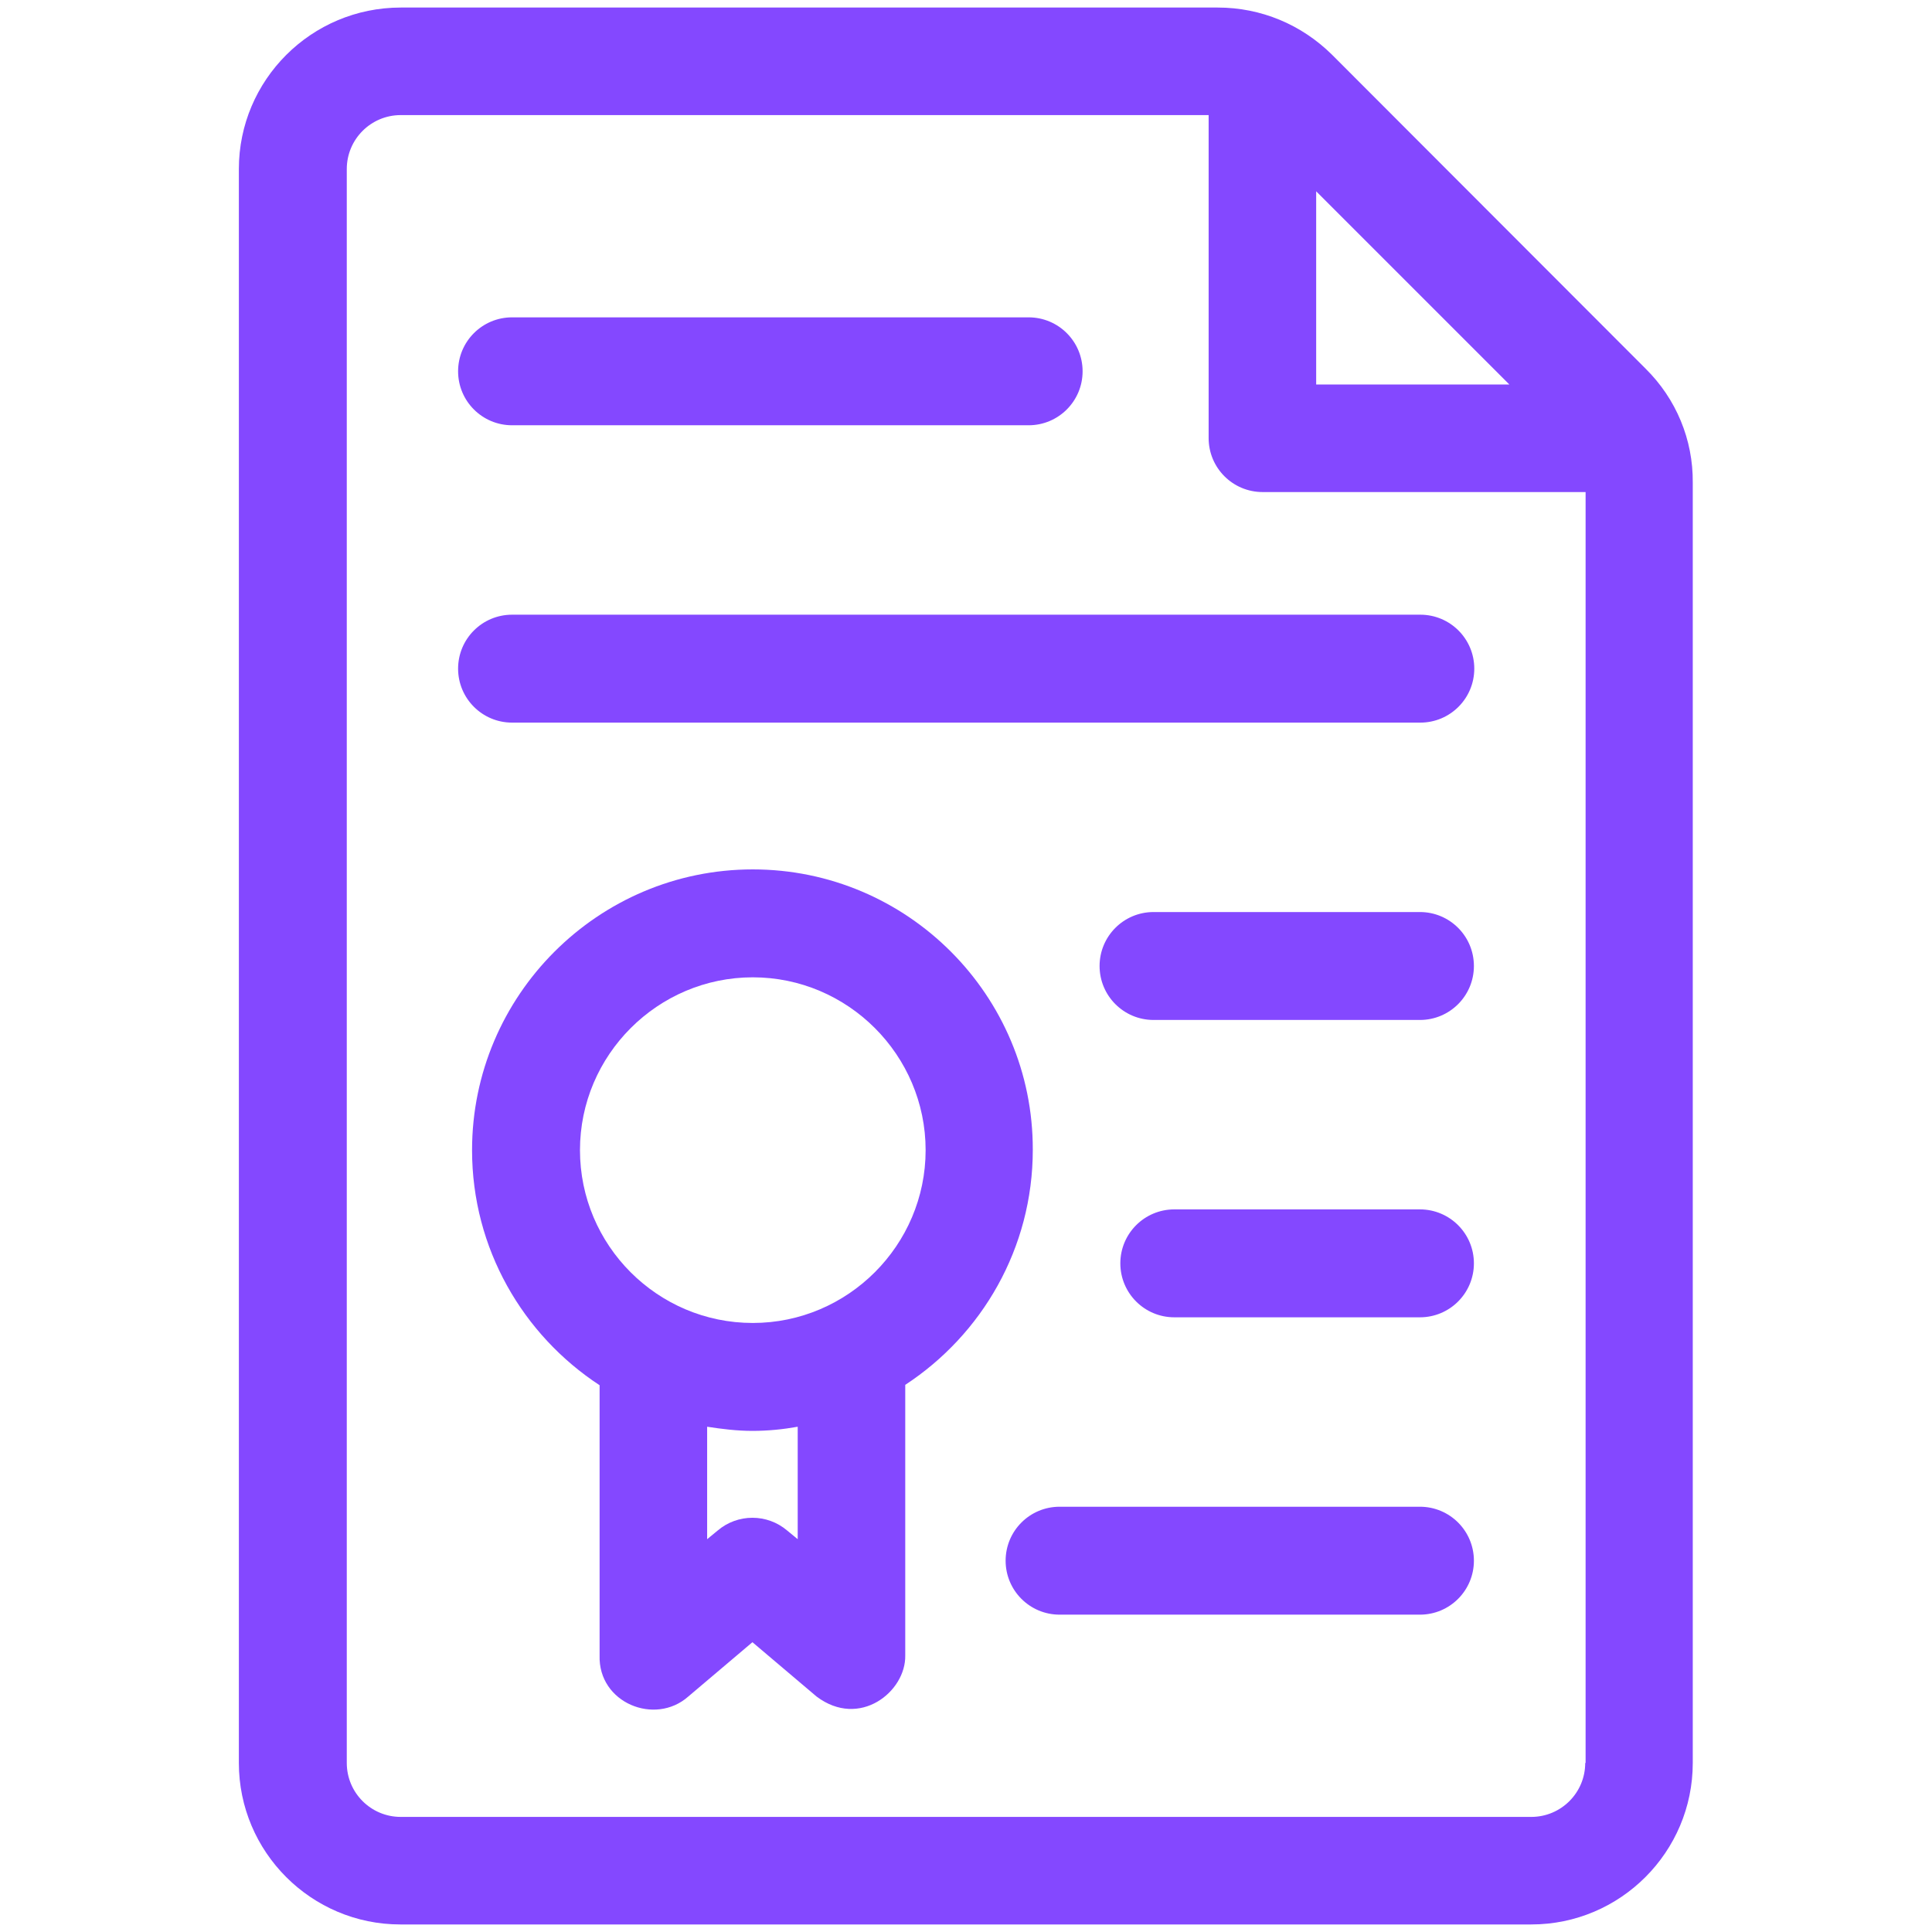
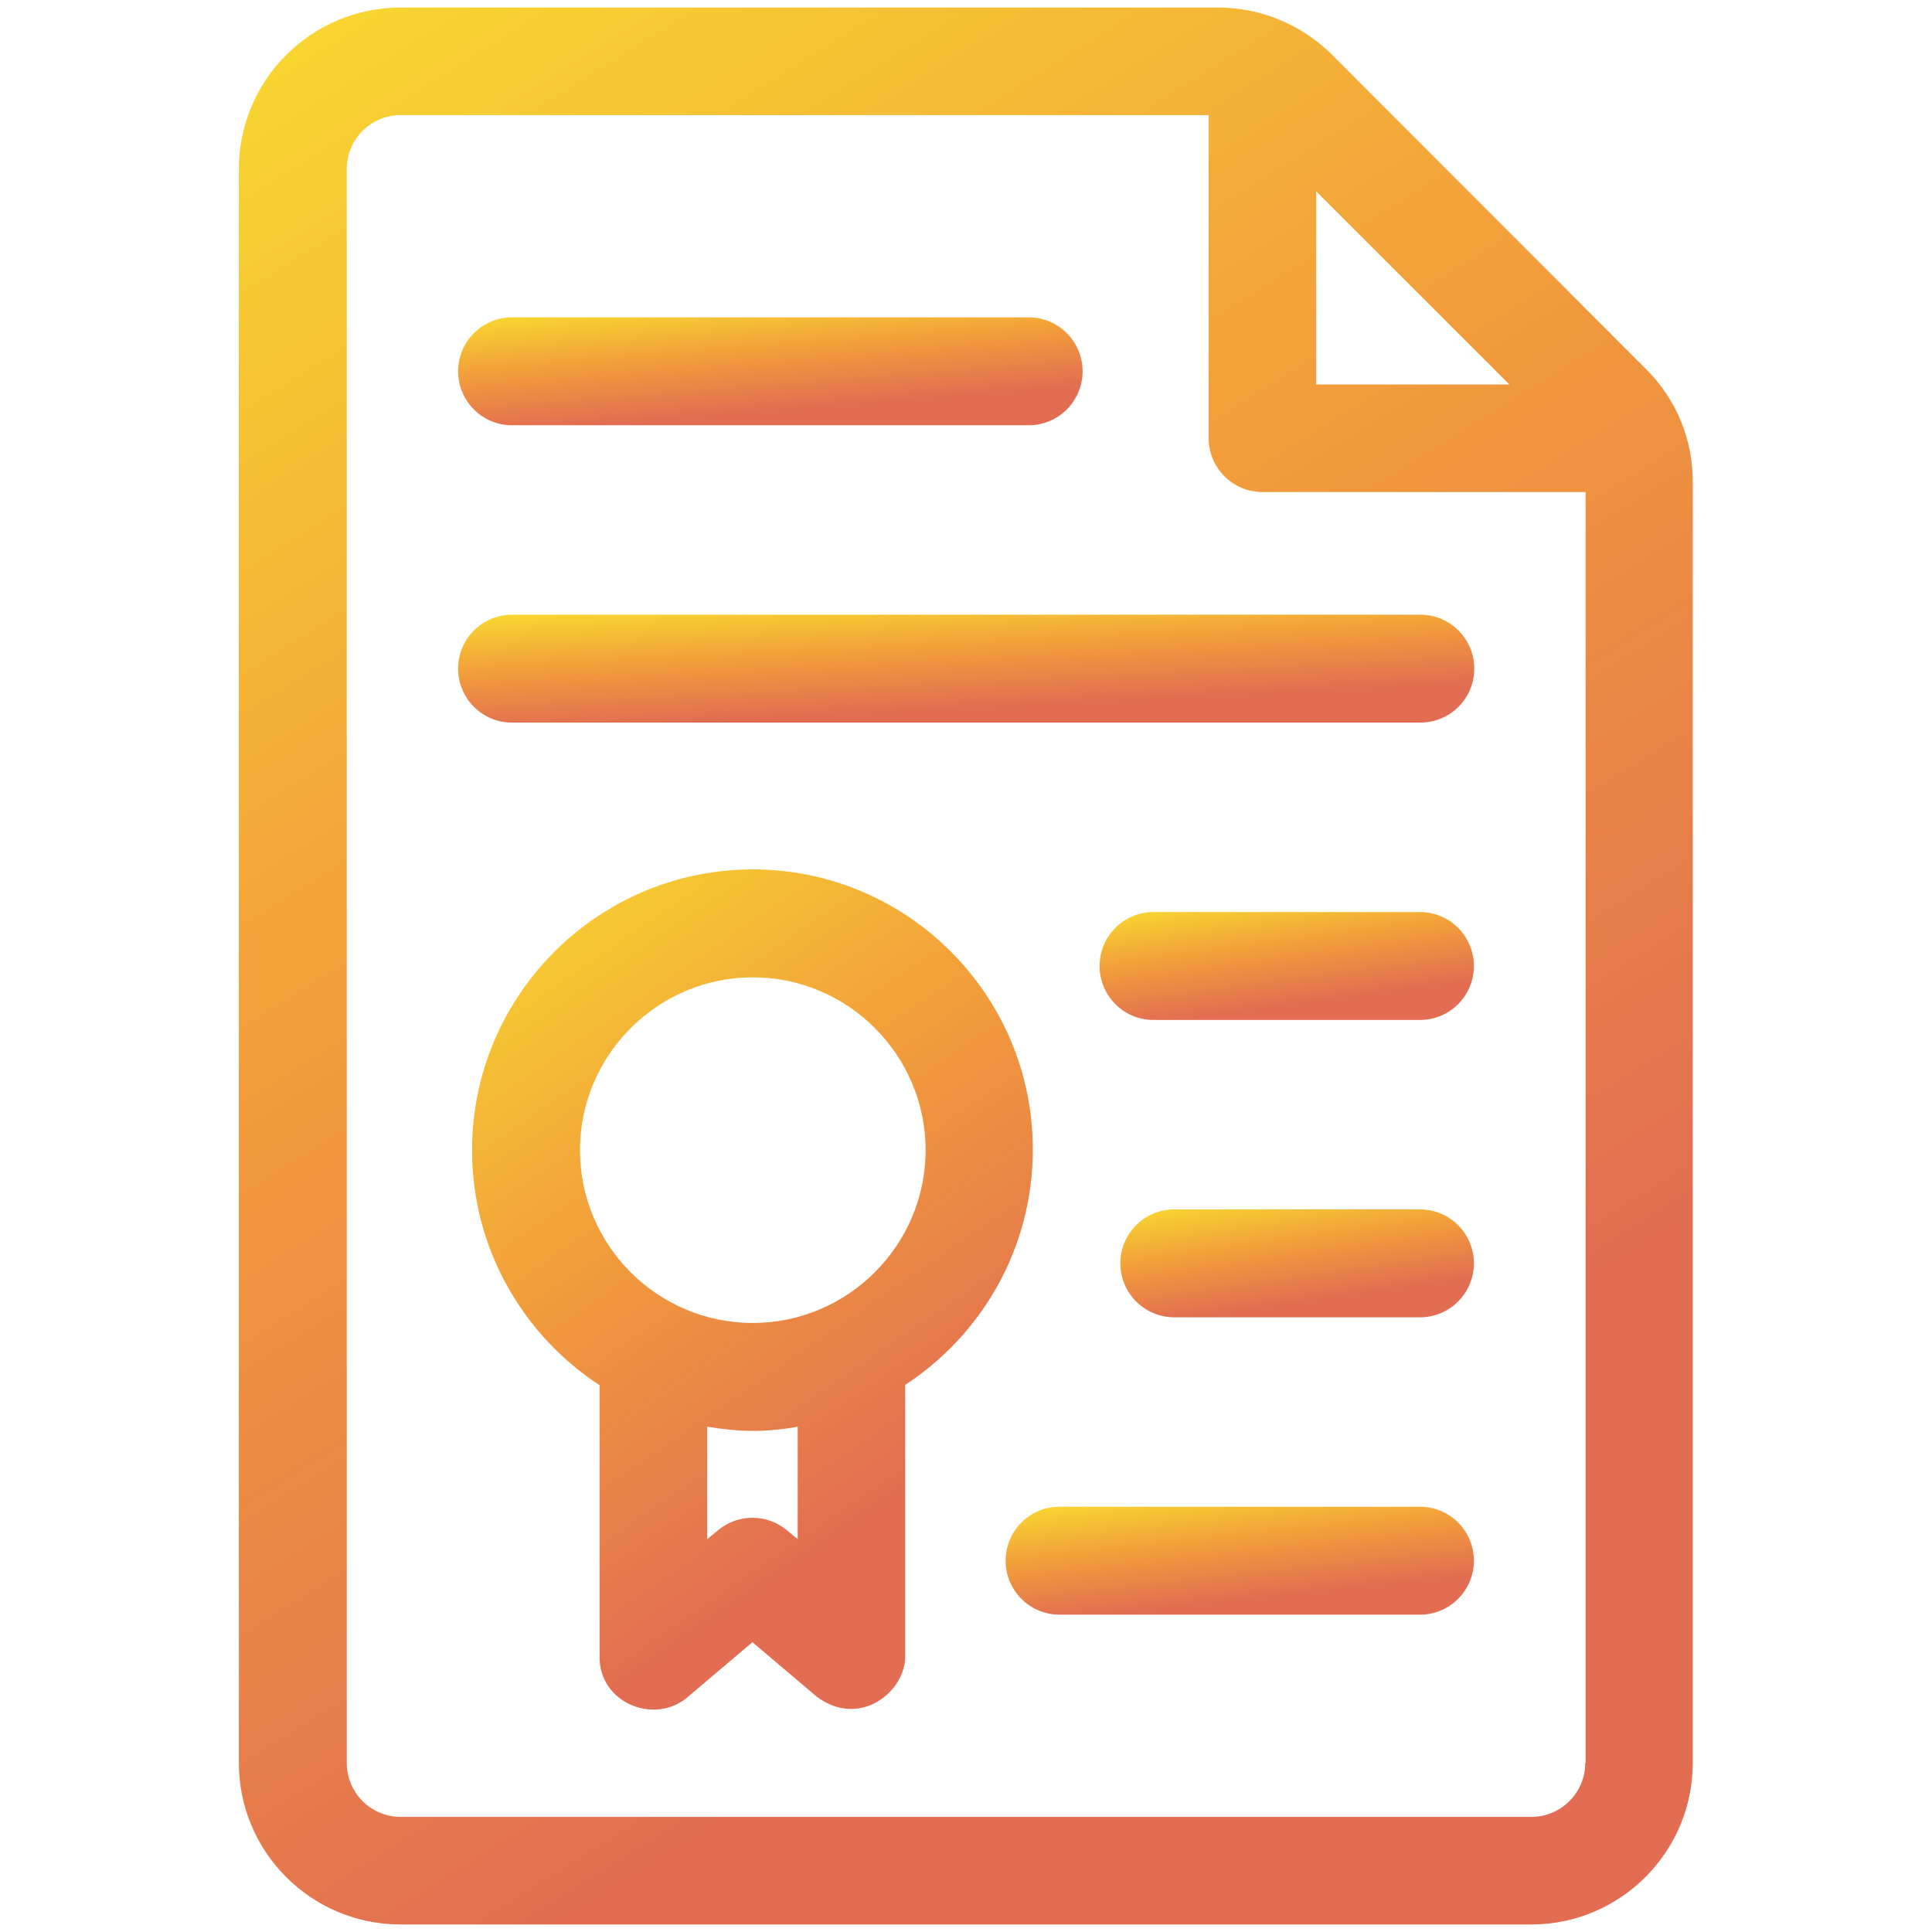
- <svg xmlns="http://www.w3.org/2000/svg" version="1.1" x="0px" y="0px" viewBox="0 0 512 512" enable-background="new 0 0 512 512" xml:space="preserve" fill="#8448ff">
-   <g>
+ <svg xmlns="http://www.w3.org/2000/svg" version="1.1" x="0px" y="0px" viewBox="0 0 512 512" enable-background="new 0 0 512 512" xml:space="preserve">
+   <linearGradient id="myGradient" gradientTransform="rotate(65)">
+     <stop offset="0%" stop-color="#f8d930" />
+     <stop offset="50%" stop-color="#f29d3b" />
+     <stop offset="100%" stop-color="#e26d52" />
+   </linearGradient>
+   <g fill="url('#myGradient')">
    <path d="M272.6,112.7H135.7c-7.9,0-14.3-6.4-14.3-14.3s6.4-14.3,14.3-14.3h136.9c7.9,0,14.3,6.4,14.3,14.3S280.5,112.7,272.6,112.7   z" />
-     <g>
-       <path d="M436.1,97.7L353,14.5C344.9,6.5,334.2,2,322.7,2H106.2C82.5,2,63.3,21.2,63.3,44.8v422.4c0,23.6,19.2,42.8,42.8,42.8    h299.7c23.6,0,42.8-19.2,42.8-42.8V127.9C448.7,116.5,444.2,105.7,436.1,97.7z M348.8,50.7l51.2,51.2h-51.2V50.7z M420.1,467.2    c0,7.9-6.4,14.3-14.3,14.3H106.2c-7.9,0-14.3-6.4-14.3-14.3V44.8c0-7.9,6.4-14.3,14.3-14.3h214.1v85.6c0,7.9,6.4,14.3,14.3,14.3    h85.6V467.2z" />
-       <path d="M199.5,230.4c-41,0-74.4,33.4-74.4,74.4c0,26.1,13.5,49,33.8,62.3v71.6c-0.4,12.6,14.7,18.7,23.5,10.9l17-14.4l17,14.4    c11.4,8.6,23.7-1.3,23.5-10.9V367c20.3-13.3,33.8-36.2,33.8-62.3C273.8,263.8,240.5,230.4,199.5,230.4z M211.4,407.9l-2.8-2.3    c-5.3-4.5-13.1-4.5-18.4,0l-2.8,2.3v-29.8c3.9,0.6,7.9,1.1,12,1.1c4.1,0,8.1-0.4,12-1.1V407.9z M199.5,350.6    c-25.3,0-45.8-20.6-45.8-45.8s20.6-45.8,45.8-45.8s45.8,20.6,45.8,45.8S224.7,350.6,199.5,350.6z" />
-       <path d="M121.4,177.2c0,7.9,6.4,14.3,14.3,14.3h240.7c7.9,0,14.3-6.4,14.3-14.3c0-7.9-6.4-14.3-14.3-14.3H135.7    C127.8,162.9,121.4,169.3,121.4,177.2z" />
-       <path d="M376.3,241.7h-70.6c-7.9,0-14.3,6.4-14.3,14.3s6.4,14.3,14.3,14.3h70.6c7.9,0,14.3-6.4,14.3-14.3S384.2,241.7,376.3,241.7    z" />
-       <path d="M376.3,320.5h-65.1c-7.9,0-14.3,6.4-14.3,14.3s6.4,14.3,14.3,14.3h65.1c7.9,0,14.3-6.4,14.3-14.3S384.2,320.5,376.3,320.5    z" />
-       <path d="M376.3,399.3h-95.5c-7.9,0-14.3,6.4-14.3,14.3s6.4,14.3,14.3,14.3h95.5c7.9,0,14.3-6.4,14.3-14.3S384.2,399.3,376.3,399.3    z" />
-     </g>
+     <path d="M436.1,97.7L353,14.5C344.9,6.5,334.2,2,322.7,2H106.2C82.5,2,63.3,21.2,63.3,44.8v422.4c0,23.6,19.2,42.8,42.8,42.8    h299.7c23.6,0,42.8-19.2,42.8-42.8V127.9C448.7,116.5,444.2,105.7,436.1,97.7z M348.8,50.7l51.2,51.2h-51.2V50.7z M420.1,467.2    c0,7.9-6.4,14.3-14.3,14.3H106.2c-7.9,0-14.3-6.4-14.3-14.3V44.8c0-7.9,6.4-14.3,14.3-14.3h214.1v85.6c0,7.9,6.4,14.3,14.3,14.3    h85.6V467.2z" />
+     <path d="M199.5,230.4c-41,0-74.4,33.4-74.4,74.4c0,26.1,13.5,49,33.8,62.3v71.6c-0.4,12.6,14.7,18.7,23.5,10.9l17-14.4l17,14.4    c11.4,8.6,23.7-1.3,23.5-10.9V367c20.3-13.3,33.8-36.2,33.8-62.3C273.8,263.8,240.5,230.4,199.5,230.4z M211.4,407.9l-2.8-2.3    c-5.3-4.5-13.1-4.5-18.4,0l-2.8,2.3v-29.8c3.9,0.6,7.9,1.1,12,1.1c4.1,0,8.1-0.4,12-1.1V407.9z M199.5,350.6    c-25.3,0-45.8-20.6-45.8-45.8s20.6-45.8,45.8-45.8s45.8,20.6,45.8,45.8S224.7,350.6,199.5,350.6z" />
+     <path d="M121.4,177.2c0,7.9,6.4,14.3,14.3,14.3h240.7c7.9,0,14.3-6.4,14.3-14.3c0-7.9-6.4-14.3-14.3-14.3H135.7    C127.8,162.9,121.4,169.3,121.4,177.2z" />
+     <path d="M376.3,241.7h-70.6c-7.9,0-14.3,6.4-14.3,14.3s6.4,14.3,14.3,14.3h70.6c7.9,0,14.3-6.4,14.3-14.3S384.2,241.7,376.3,241.7    z" />
+     <path d="M376.3,320.5h-65.1c-7.9,0-14.3,6.4-14.3,14.3s6.4,14.3,14.3,14.3h65.1c7.9,0,14.3-6.4,14.3-14.3S384.2,320.5,376.3,320.5    z" />
+     <path d="M376.3,399.3h-95.5c-7.9,0-14.3,6.4-14.3,14.3s6.4,14.3,14.3,14.3h95.5c7.9,0,14.3-6.4,14.3-14.3S384.2,399.3,376.3,399.3    z" />
  </g>
</svg>
